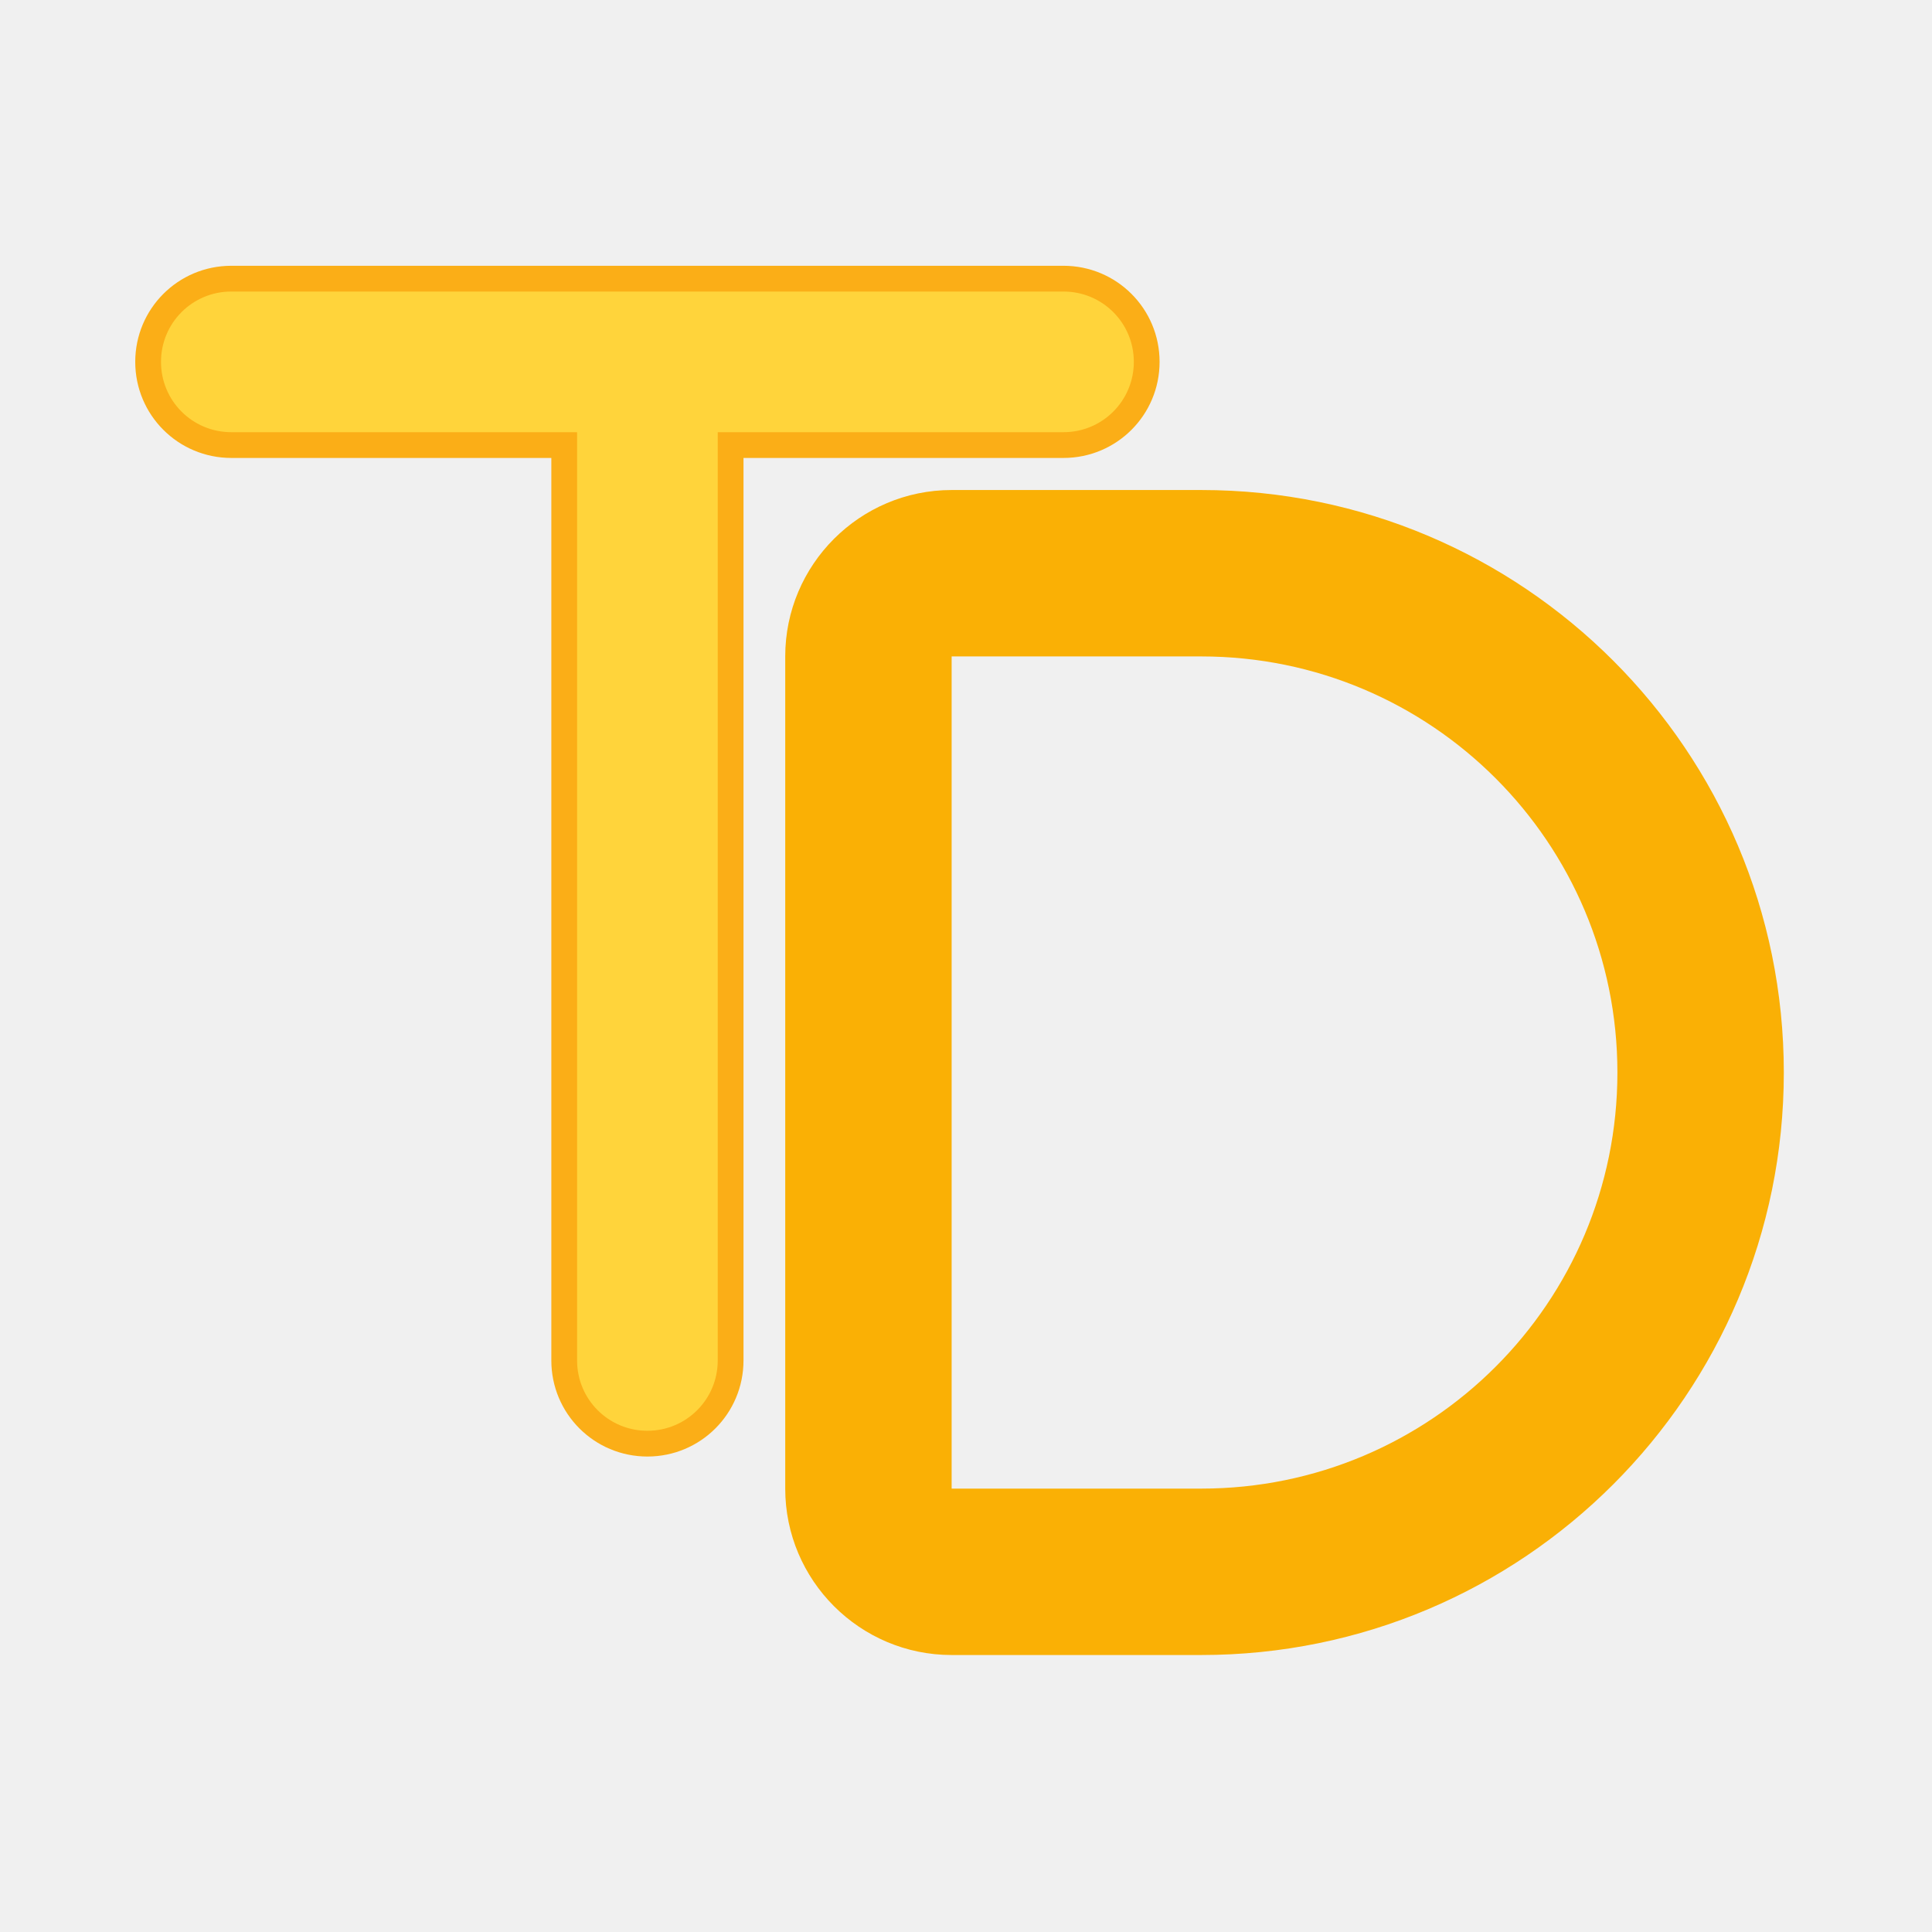
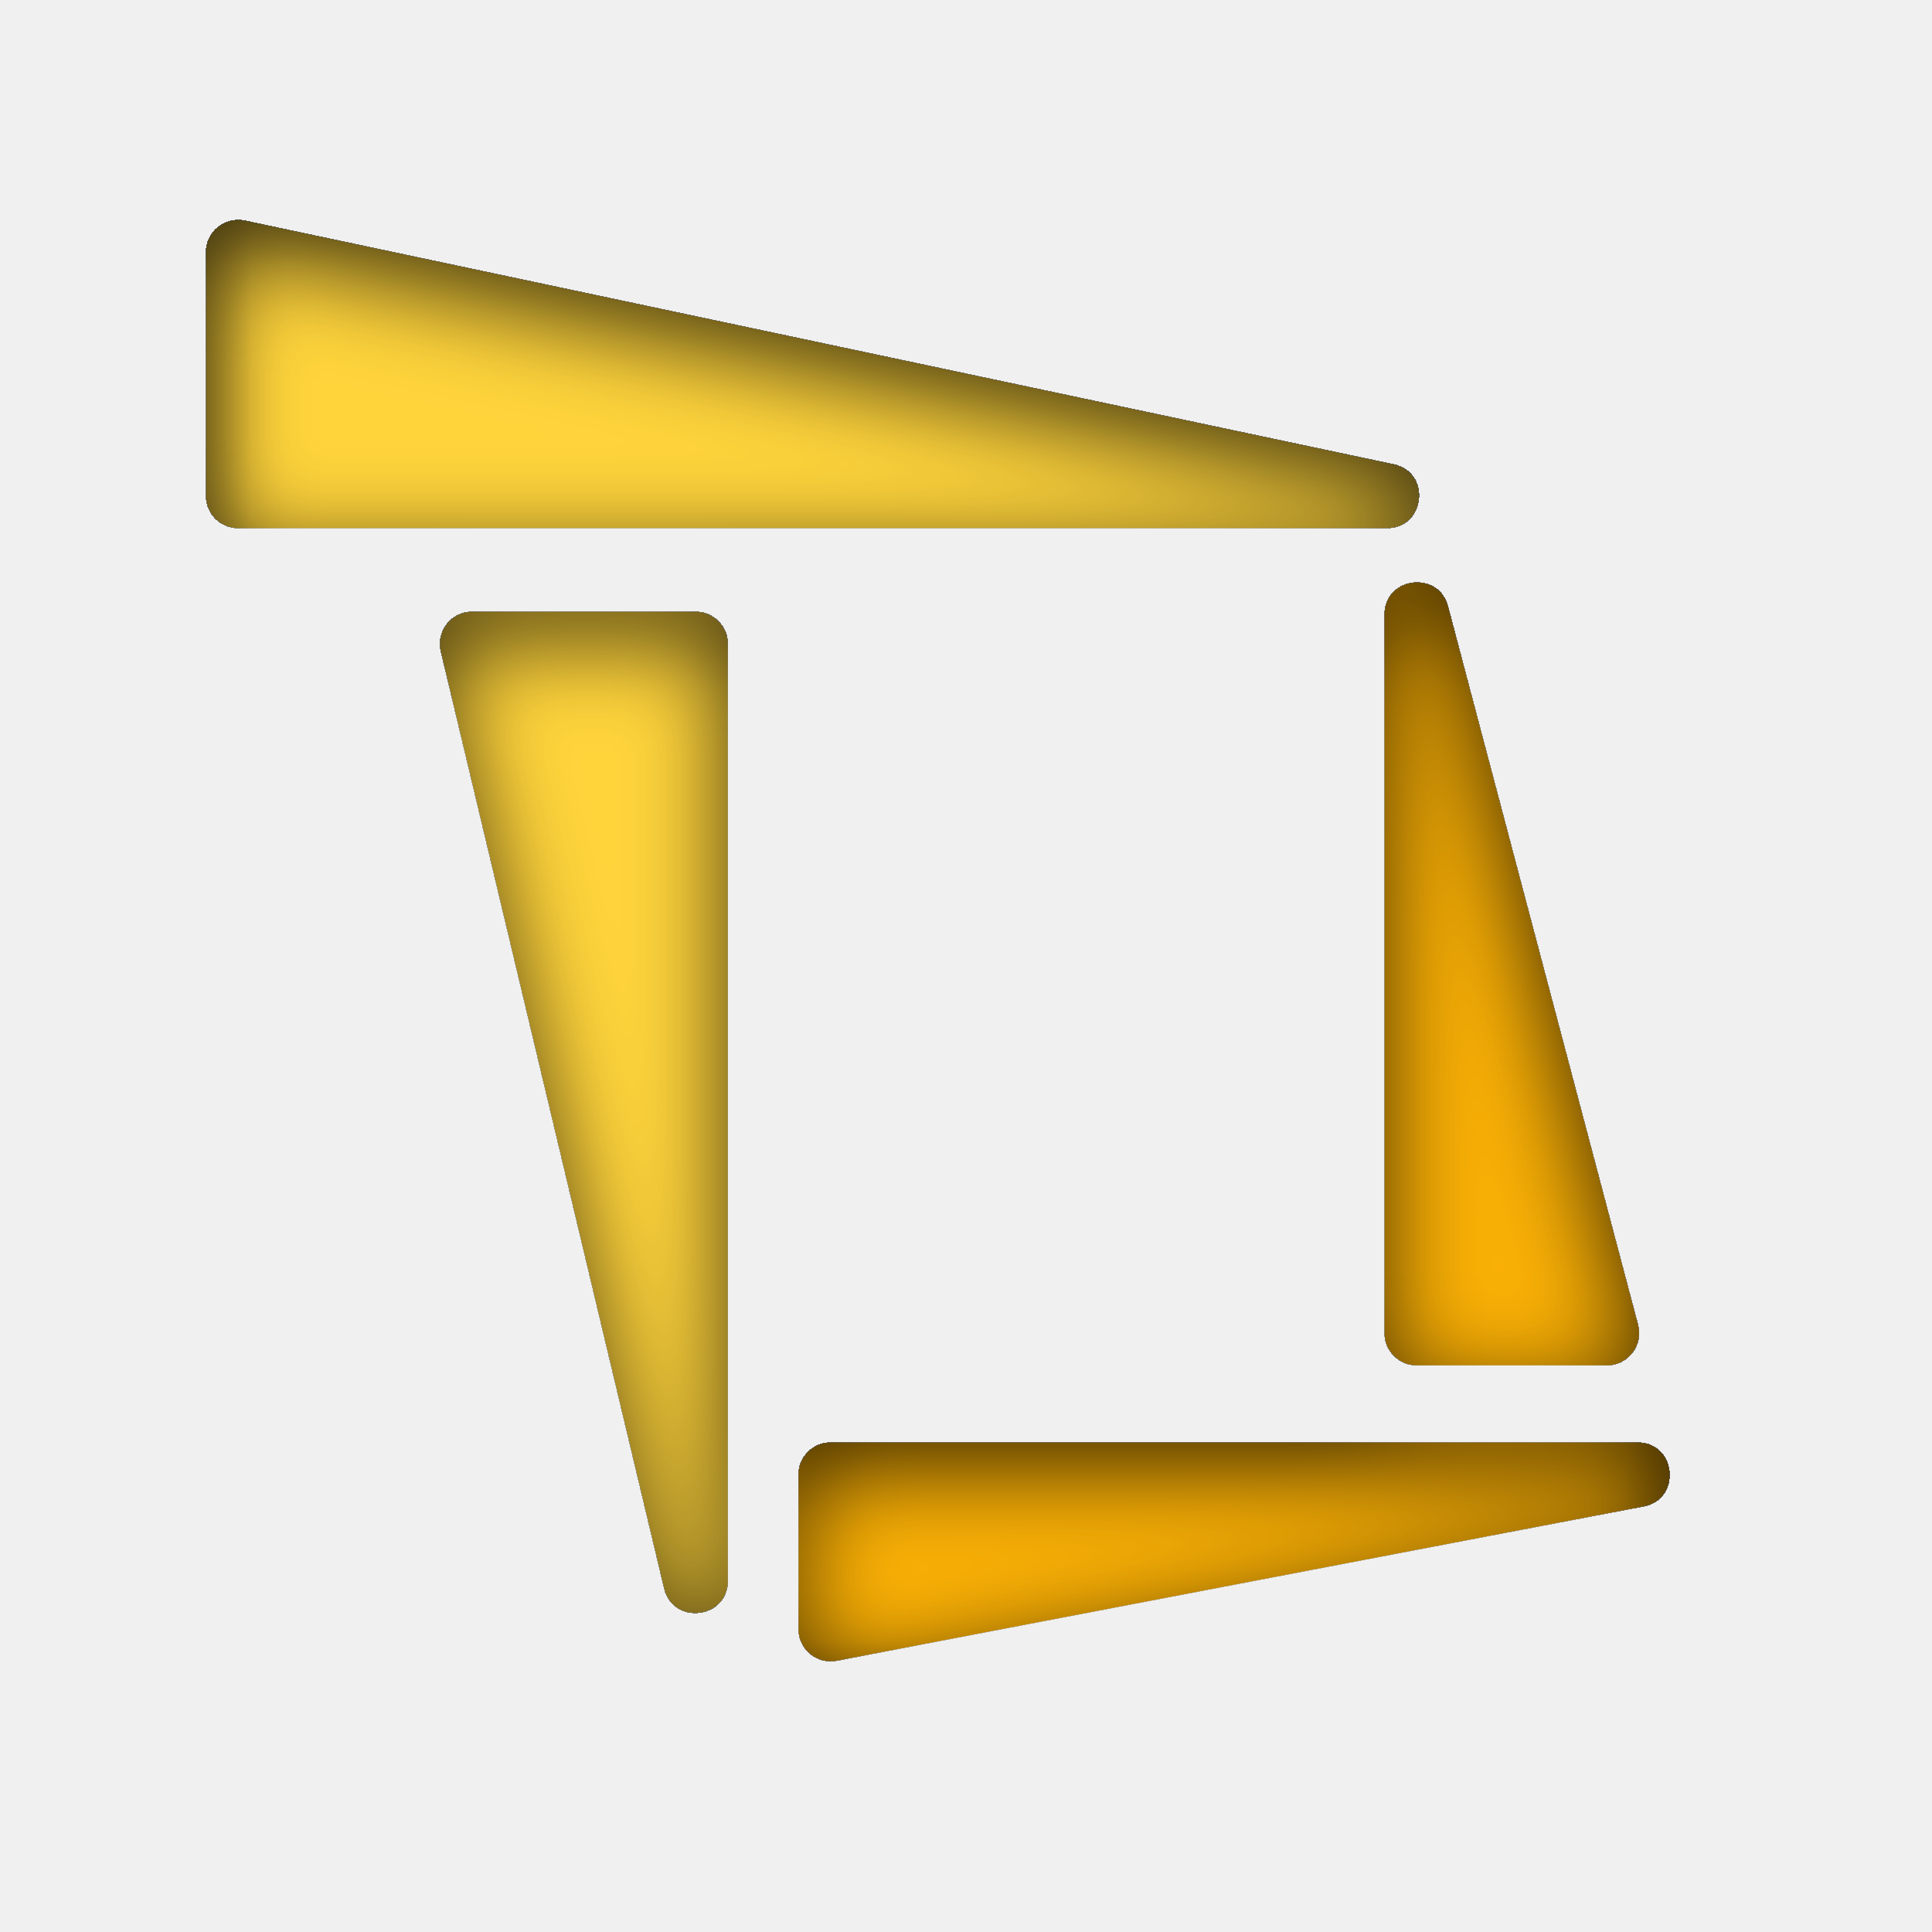
- <svg xmlns="http://www.w3.org/2000/svg" id="_图层_2" viewBox="0 0 300 300">
+ <svg xmlns="http://www.w3.org/2000/svg" width="300" height="300" viewBox="0 0 300 300" fill="none">
+   <g clip-path="url(#clip0_2_17)">
+     <g filter="url(#filter0_i_2_17)">
+       <path d="M113 245.456L113 100C113 97.239 110.761 95 108 95L73.332 95C70.102 95 67.719 98.017 68.468 101.159L103.136 246.615C104.511 252.383 113 251.385 113 245.456Z" fill="#FFD43B" />
+       <path d="M215.333 82L37 82C34.239 82 32 79.761 32 77L32 39.172C32 35.993 34.928 33.621 38.038 34.281L216.37 72.109C222.243 73.355 221.337 82 215.333 82Z" fill="#FFD43B" />
+       <path d="M254.24 224H129C126.239 224 124 226.239 124 229L124 252.953C124 256.091 126.857 258.454 129.939 257.864L255.18 233.911C261.136 232.772 260.305 224 254.24 224Z" fill="#FAB005" />
+       <path d="M215 95.455L215 207C215 209.761 217.239 212 220 212L249.505 212C252.786 212 255.178 208.893 254.339 205.721L224.834 94.176C223.336 88.515 215 89.599 215 95.455Z" fill="#FAB005" />
+     </g>
+   </g>
  <defs>
-     <style>.cls-1{fill:none;}.cls-2{fill:#fab005;}.cls-3{fill:#ffd43b;stroke:#fbae17;stroke-miterlimit:10;stroke-width:4px;}</style>
+     <filter id="filter0_i_2_17" x="32" y="34.17" width="227.243" height="227.785" filterUnits="userSpaceOnUse" color-interpolation-filters="sRGB">
+       <feFlood flood-opacity="0" result="BackgroundImageFix" />
+       <feBlend mode="normal" in="SourceGraphic" in2="BackgroundImageFix" result="shape" />
+       <feColorMatrix in="SourceAlpha" type="matrix" values="0 0 0 0 0 0 0 0 0 0 0 0 0 0 0 0 0 0 127 0" result="hardAlpha" />
+       <feOffset dy="4" />
+       <feGaussianBlur stdDeviation="7.5" />
+       <feComposite in2="hardAlpha" operator="arithmetic" k2="-1" k3="1" />
+       <feColorMatrix type="matrix" values="0 0 0 0 0 0 0 0 0 0 0 0 0 0 0 0 0 0 0.75 0" />
+       <feBlend mode="normal" in2="shape" result="effect1_innerShadow_2_17" />
+     </filter>
+     <clipPath id="clip0_2_17">
+       <rect width="300" height="300" fill="white" />
+     </clipPath>
  </defs>
-   <g id="_图层_1-2">
-     <rect class="cls-1" width="300" height="300" />
-     <path class="cls-3" d="m35.92,43.27c-7.15,0-12.92,5.77-12.92,12.92s5.77,12.92,12.92,12.92h51.69v142.14c0,7.15,5.77,12.92,12.92,12.92s12.92-5.77,12.92-12.92V69.11h51.69c7.15,0,12.92-5.77,12.92-12.92s-5.77-12.92-12.92-12.92H35.92Z" />
-     <path class="cls-2" d="m121.93,101.93c0-14.25,11.59-25.84,25.84-25.84h38.77c49.95,0,90.45,40.5,90.45,90.45s-40.5,90.45-90.45,90.45h-38.77c-14.25,0-25.84-11.59-25.84-25.84V101.93Zm64.61,0h-38.77v129.22h38.77c35.7,0,64.61-28.91,64.61-64.61s-28.91-64.61-64.61-64.61Z" />
-   </g>
</svg>
